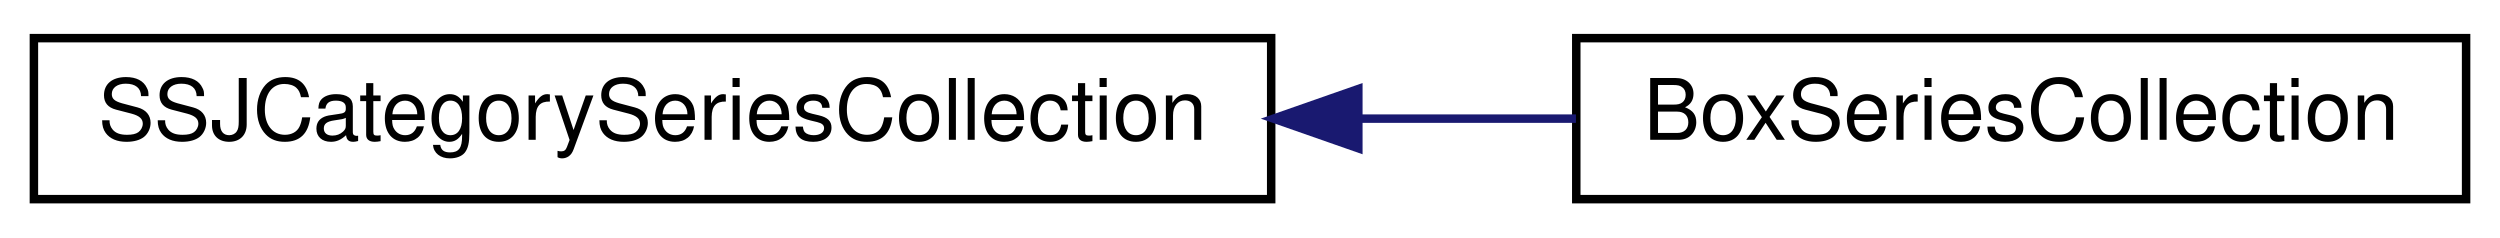
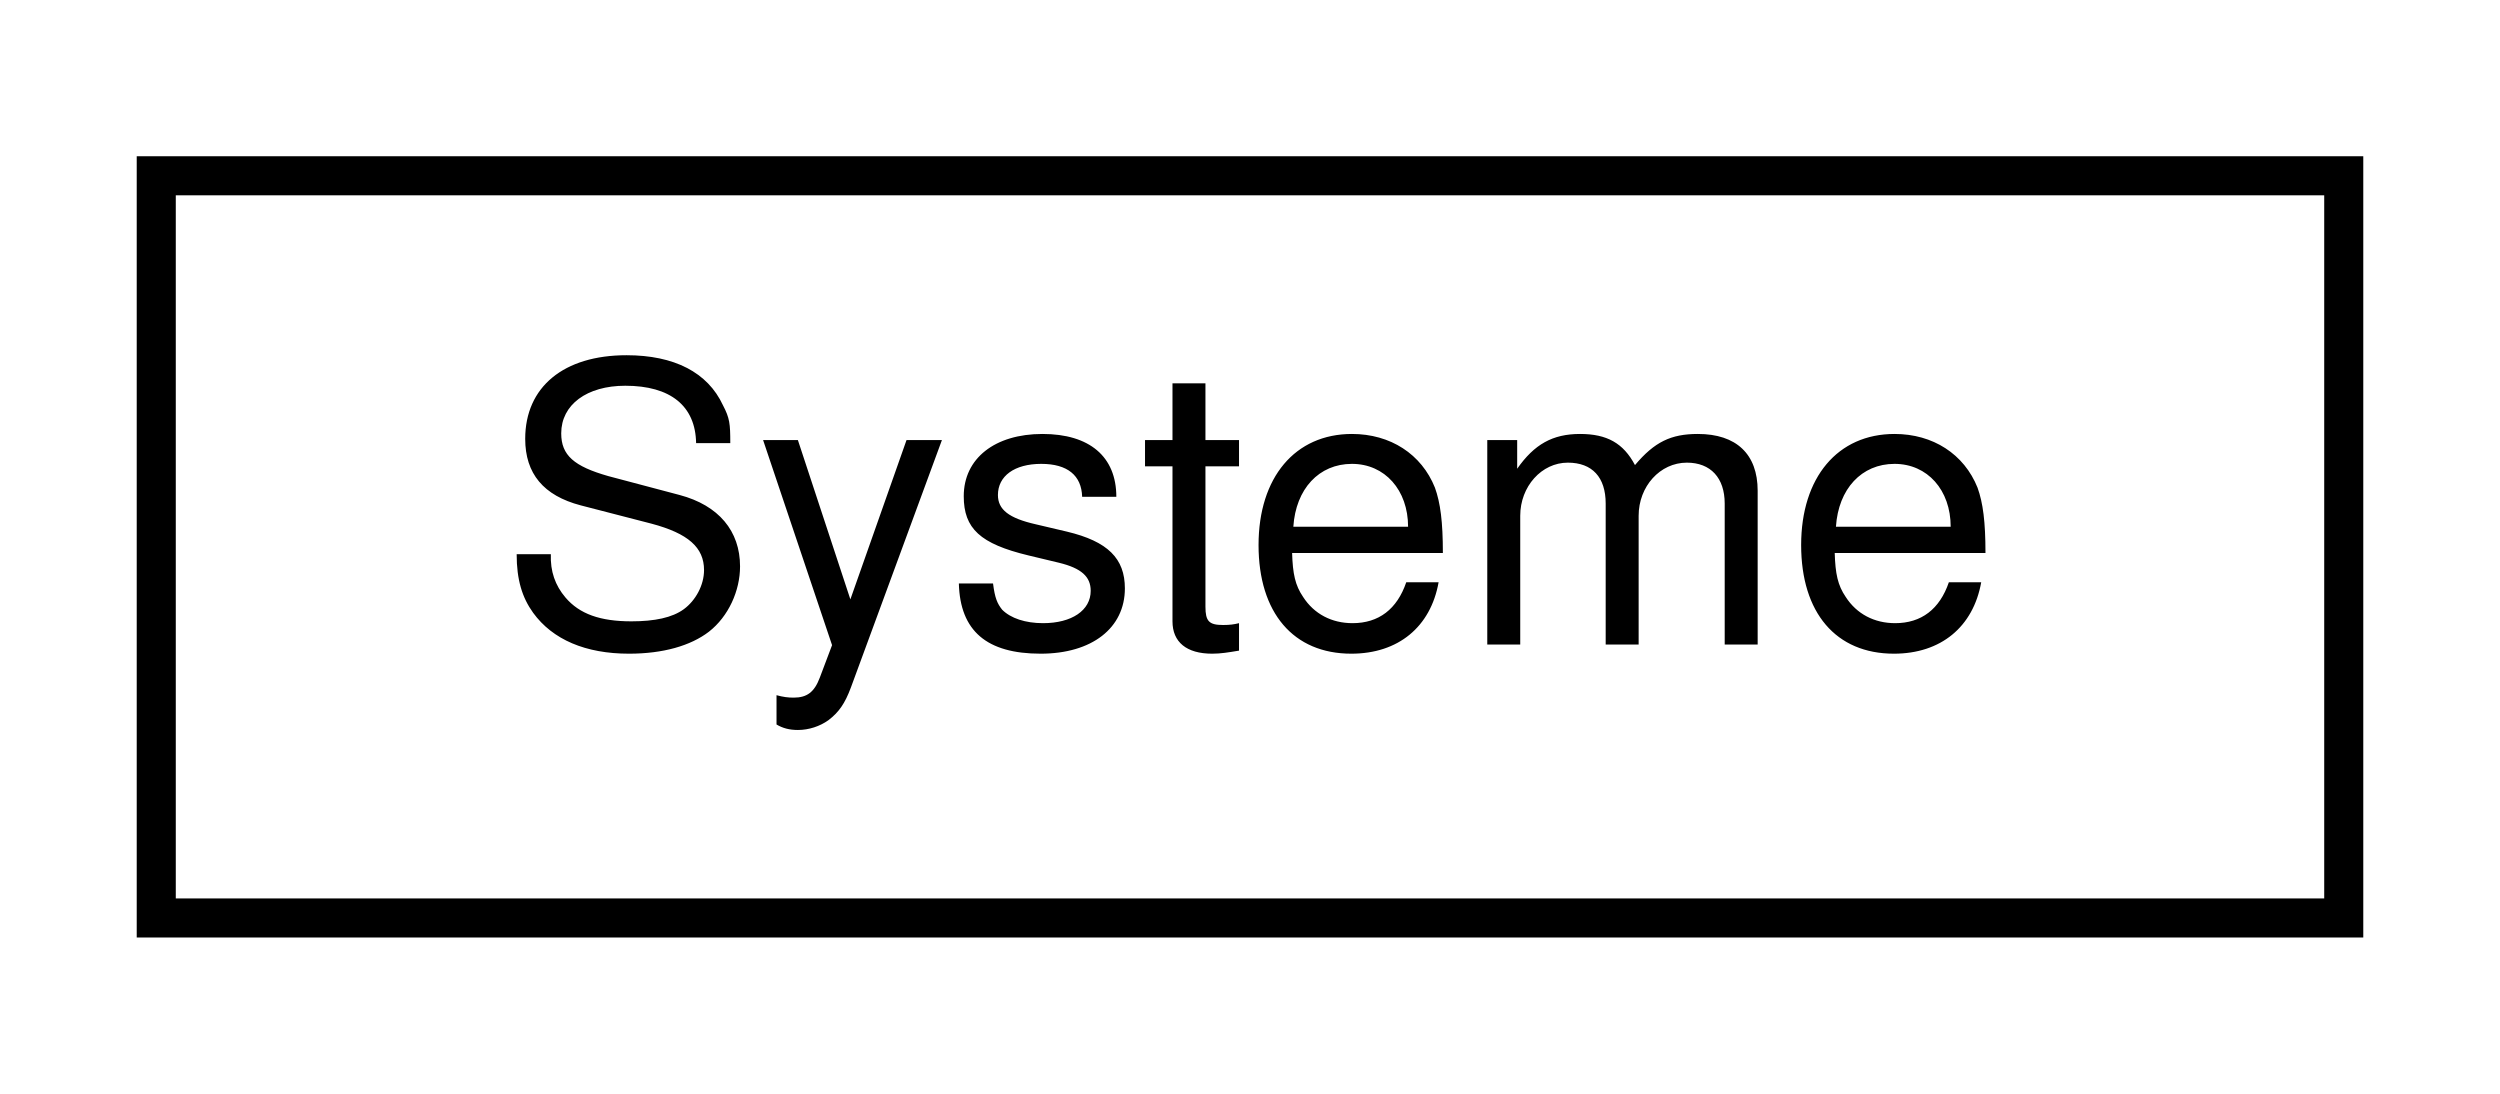
- <svg xmlns="http://www.w3.org/2000/svg" xmlns:xlink="http://www.w3.org/1999/xlink" width="295pt" height="28pt" viewBox="0.00 0.00 295.00 28.00">
+ <svg xmlns="http://www.w3.org/2000/svg" xmlns:xlink="http://www.w3.org/1999/xlink" width="64pt" height="28pt" viewBox="0.00 0.00 64.00 28.00">
  <g id="graph0" class="graph" transform="scale(1 1) rotate(0) translate(4 24)">
    <g id="node1" class="node">
      <g id="a_node1">
-         <a xlink:href="classumontreal_1_1ssj_1_1charts_1_1SSJCategorySeriesCollection.html" target="_top" xlink:title="Stores data used in a CategoryChart. ">
-           <polygon fill="none" stroke="black" points="0,-0.5 0,-19.5 146,-19.5 146,-0.5 0,-0.5" />
-           <text text-anchor="middle" x="73" y="-7.5" font-family="Helvetica,sans-Serif" font-size="10.00">SSJCategorySeriesCollection</text>
+         <a xlink:href="classumontreal_1_1ssj_1_1util_1_1Systeme.html" target="_top" xlink:title="This class provides a few tools related to the system or the computer. ">
+           <polygon fill="none" stroke="black" points="-3.55271e-15,-0.5 -3.55271e-15,-19.5 56,-19.5 56,-0.5 -3.55271e-15,-0.5" />
+           <text text-anchor="middle" x="28" y="-7.5" font-family="Helvetica,sans-Serif" font-size="10.00">Systeme</text>
        </a>
      </g>
    </g>
-     <g id="node2" class="node">
-       <g id="a_node2">
-         <a xlink:href="classumontreal_1_1ssj_1_1charts_1_1BoxSeriesCollection.html" target="_top" xlink:title="This class stores data used in a umontreal.ssj.charts.CategoryChart. ">
-           <polygon fill="none" stroke="black" points="182,-0.5 182,-19.5 287,-19.5 287,-0.5 182,-0.5" />
-           <text text-anchor="middle" x="234.5" y="-7.5" font-family="Helvetica,sans-Serif" font-size="10.00">BoxSeriesCollection</text>
-         </a>
-       </g>
-     </g>
-     <g id="edge1" class="edge">
-       <path fill="none" stroke="midnightblue" d="M156.467,-10C165.145,-10 173.781,-10 181.963,-10" />
-       <polygon fill="midnightblue" stroke="midnightblue" points="156.283,-6.5 146.283,-10 156.283,-13.5 156.283,-6.5" />
-     </g>
  </g>
</svg>
